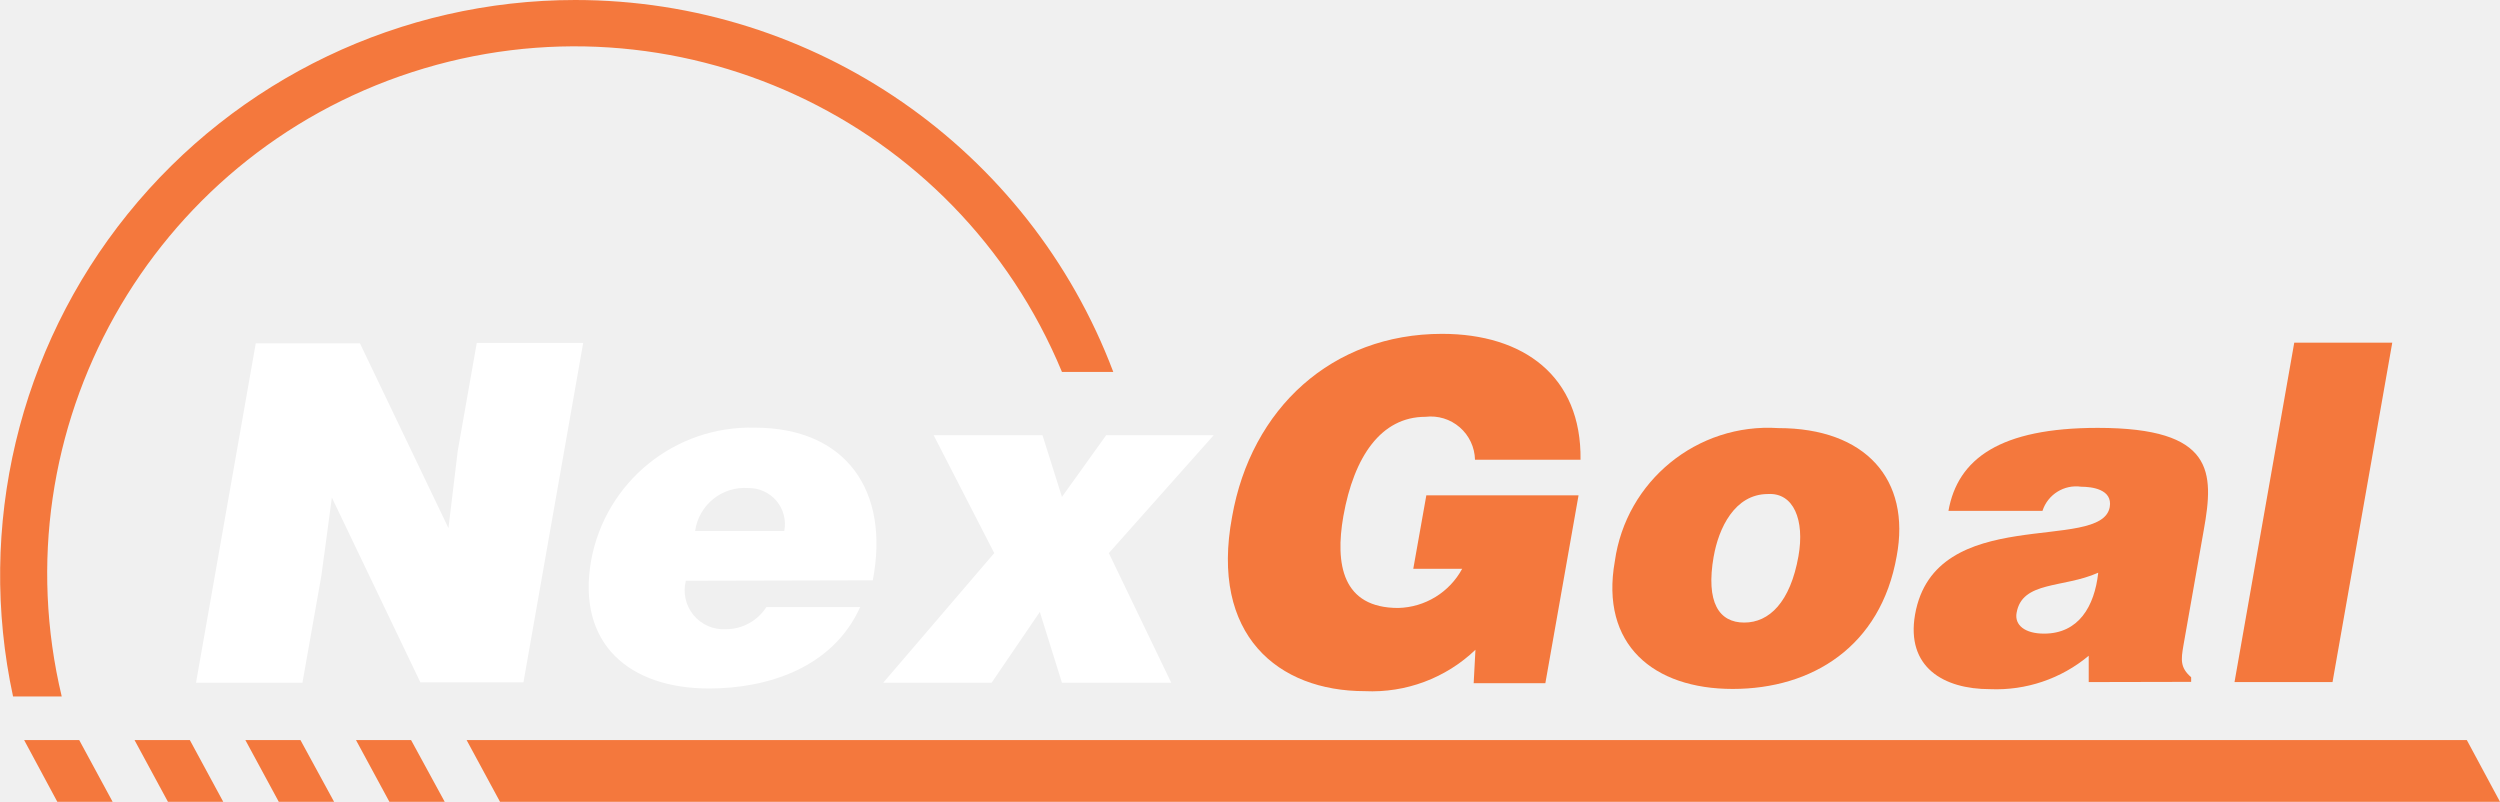
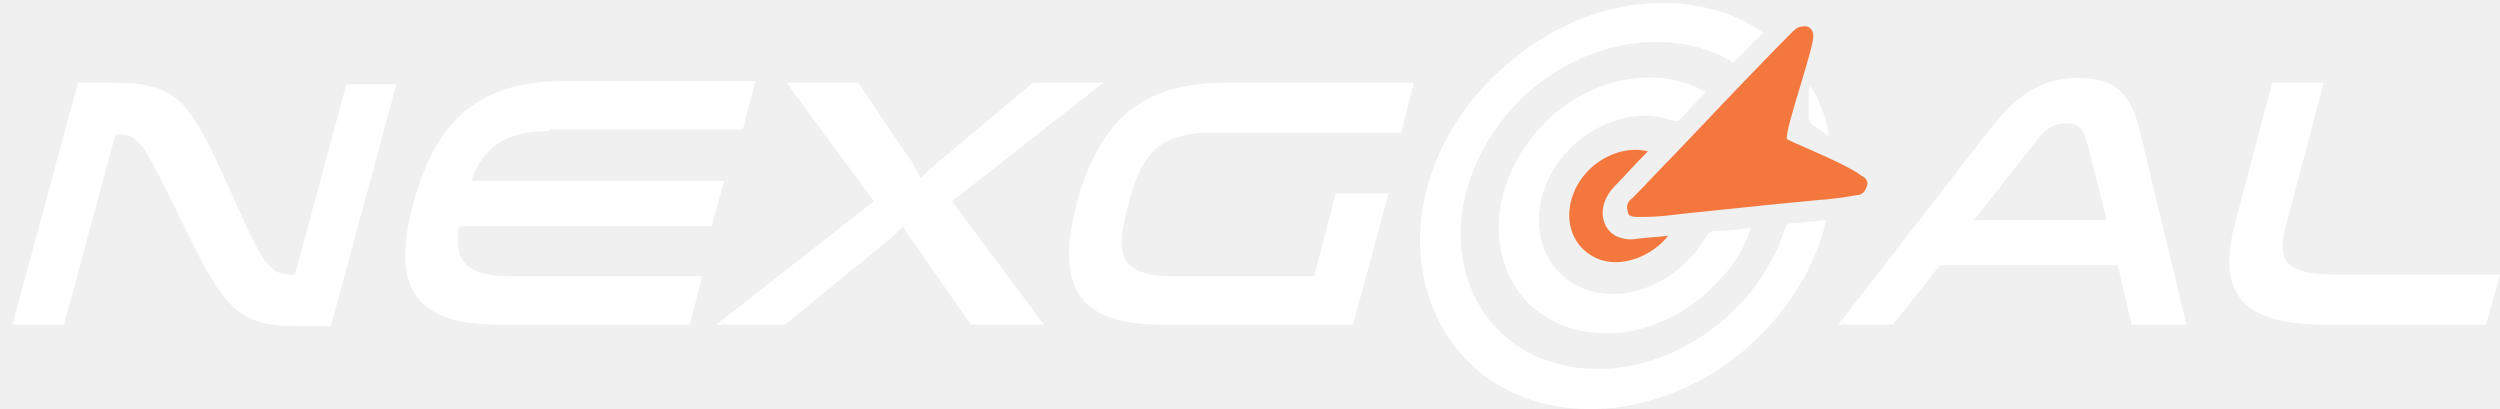
- <svg xmlns="http://www.w3.org/2000/svg" id="Layer_1" data-name="Layer 1" width="113" height="36.25" viewBox="0 0 113 36.25">
-   <defs>
-     <style>.cls-1{fill:#fff;}.cls-2{fill:#f4783d;}</style>
-   </defs>
-   <path class="cls-1" d="M20.27,23.87l.42-3.49.86-4.88h4.81l-2.7,15.34H19l-4-8.35L14.53,26l-.86,4.86H8.86l2.7-15.34h4.71Z" />
-   <path class="cls-1" d="M31,26.25a1.76,1.76,0,0,0,1.81,2.19,2.17,2.17,0,0,0,1.83-1h4.24c-1.25,2.77-4.23,3.68-6.83,3.68-3.58,0-6-2-5.33-5.79a7.32,7.32,0,0,1,7.39-6c4.13,0,6.12,2.85,5.34,6.9ZM35.45,24a1.63,1.63,0,0,0-1.62-1.94A2.26,2.26,0,0,0,31.42,24Z" />
-   <path class="cls-1" d="M44.94,25,42.2,19.67h4.92L48,22.46l2-2.79h4.86L50.12,25l2.82,5.86H48l-1-3.2-2.18,3.2h-4.9Z" />
-   <path class="cls-2" d="M69.85,30.88H66.61l.08-1.51a6.77,6.77,0,0,1-5,1.87c-3.92,0-7-2.53-6-7.88.86-4.9,4.52-8.27,9.49-8.27,3.69,0,6.31,1.92,6.26,5.69H66.67a2,2,0,0,0-2.24-1.94c-2,0-3.23,1.79-3.71,4.49-.38,2.17-.05,4.15,2.48,4.15a3.38,3.38,0,0,0,2.89-1.77H63.88l.59-3.32h6.88Z" />
-   <path class="cls-2" d="M80.38,19.35c3.94,0,6,2.32,5.35,5.79-.72,4.09-3.83,6-7.41,6s-6-2-5.33-5.77A7,7,0,0,1,80.38,19.35Zm-2.92,5.79c-.37,2.11.25,3,1.38,3s2.08-.92,2.45-3c.29-1.64-.22-2.88-1.38-2.81C78.4,22.33,77.68,23.89,77.46,25.15Z" />
-   <path class="cls-2" d="M94.41,30.83V29.64a6.52,6.52,0,0,1-4.46,1.51c-2.11,0-3.8-1-3.39-3.37.89-5.07,8.43-2.77,8.8-4.86.14-.81-.82-.92-1.29-.92a1.6,1.6,0,0,0-1.75,1.09H88.07c.42-2.36,2.34-3.75,6.75-3.75,5.28,0,5.26,2,4.79,4.62l-.92,5.22c-.11.64-.15,1,.35,1.43l0,.21Zm.42-4.94c-1.57.7-3.43.36-3.68,1.81-.1.55.37.94,1.24.94C93.95,28.64,94.67,27.42,94.84,25.89Z" />
-   <path class="cls-2" d="M101,30.83l2.7-15.34h4.43l-2.7,15.34Z" />
-   <polygon class="cls-2" points="10.09 36.24 8.58 33.45 6.08 33.45 7.59 36.24 10.09 36.24" />
-   <polygon class="cls-2" points="113 36.24 111.5 33.45 21.09 33.45 22.6 36.24 113 36.24" />
-   <polygon class="cls-2" points="20.1 36.24 18.58 33.45 16.09 33.45 17.6 36.24 20.1 36.24" />
-   <polygon class="cls-2" points="15.1 36.24 13.58 33.45 11.09 33.45 12.6 36.24 15.1 36.24" />
-   <polygon class="cls-2" points="1.09 33.45 2.59 36.24 5.09 36.24 3.58 33.45 1.09 33.45" />
-   <path class="cls-2" d="M26,0A26,26,0,0,0,.59,31.48H2.79A23.84,23.84,0,0,1,48,16.81h2.32A26,26,0,0,0,26,0Z" />
+ <svg xmlns="http://www.w3.org/2000/svg" version="1.1" id="Layer_1" x="0px" y="0px" viewBox="0 0 160.2 26.2" style="enable-background:new 0 0 160.2 26.2;" xml:space="preserve">
+   <style type="text/css">
+ 	.st0{fill:#FFFFFF;}
+ 	.st1{fill:#F4783D;}
+ </style>
+   <path class="st0" d="M4.1,20.8H0.8L5,5.3h2.3c4.2,0,4.9,1.3,7.4,6.8c2.3,5.1,2.5,5.5,4.2,5.5h0l3.3-12.2h3.2l-4.2,15.5H19  c-3.8,0-4.7-1.2-7.4-6.8C9,8.8,8.9,8.6,7.4,8.6h0L4.1,20.8z" />
+   <path class="st0" d="M35.2,8.4c-3,0-4.3,1.2-5,3.2h16.2l-0.8,2.9H29.4c-0.3,2.1,0.3,3.2,3.3,3.2H45l-0.8,3.1H31.9  c-5.6,0-6.8-2.7-5.4-7.8c1.4-5.1,4-7.8,9.6-7.8h12.3l-0.8,3.1H35.2z" />
+   <path class="st0" d="M62.2,20.8l-3.4-4.9c-0.3-0.4-0.7-0.9-0.9-1.4c-0.5,0.5-1.1,1-1.6,1.4l-6,4.9h-4.4l10.1-7.9l-5.6-7.6h4.6  l3.1,4.6c0.3,0.4,0.6,0.9,0.9,1.5c0.6-0.6,1.1-1,1.7-1.5l5.5-4.6h4.5l-9.7,7.6l5.9,7.9H62.2z" />
+   <path class="st0" d="M89,12.3l-2.3,8.5H74.4c-5.6,0-6.7-2.7-5.4-7.8c1.4-5.1,4-7.7,9.5-7.7h12.1l-0.8,3.2H77.7  c-3.7,0-4.6,1.6-5.4,4.6c-0.8,3-0.8,4.6,2.9,4.6h9l1.4-5.3H89z" />
+   <path class="st0" d="M140.1,20.8h-3.5l-0.9-3.8h-11.4l-3,3.8h-3.5l9.7-12.5c1.5-1.9,3-3.3,5.7-3.3c2.7,0,3.4,1.4,3.9,3.3L140.1,20.8  z M133.7,9c-0.2-0.7-0.5-1.1-1.3-1.1c-0.8,0-1.4,0.4-1.9,1.1l-4,5.1h8.5L133.7,9z" />
+   <path class="st0" d="M148.9,5.3l-2.4,9.1c-0.7,2.5,0.1,3.2,3.4,3.2h10.3l-0.9,3.2H149c-5.1,0-7-1.8-5.8-6.4l2.4-9.1H148.9z" />
+   <g>
+     <path class="st0" d="M113,2.1c-0.7,0.6-1.3,1.3-1.9,1.9c-0.1,0-0.2-0.1-0.2-0.1C106,1.1,98.9,3.3,95.5,8.8   c-3.7,5.8-1.8,12.6,3.9,14.4c5.7,1.8,12.7-2,14.9-8.3c0.2-0.6,0.2-0.6,0.8-0.6c0.6-0.1,1.3-0.1,1.9-0.2c-0.8,4-4.5,9.4-10.7,11.4   c-6.2,2-12.2-0.3-14.4-5.6c-2.3-5.4-0.1-12.1,5.3-16.3C102.5-0.6,109-0.7,113,2.1z" />
+     <path class="st0" d="M109.3,5.9c-0.5,0.5-1,1-1.4,1.5c0,0-0.1,0.1-0.1,0.1c-0.3,0.3-0.3,0.3-0.7,0.2c-3.1-1.1-7.1,1.1-8.2,4.6   c-1,3.2,0.7,6.1,3.8,6.5c2.5,0.3,5.2-1.2,6.6-3.6c0.1-0.2,0.3-0.4,0.6-0.4c0.8,0,1.5-0.1,2.3-0.2c-0.4,1.2-1,2.3-1.9,3.2   c-1.4,1.6-3,2.6-4.9,3.2c-3.8,1.1-7.5-0.4-8.8-3.6c-1.4-3.3-0.1-7.4,3-10.1C102.8,4.6,106.8,4.4,109.3,5.9z" />
+     <path class="st1" d="M104.9,13.9c-0.4,0-0.6-0.1-0.6-0.4c-0.1-0.3,0-0.6,0.3-0.8c0.9-0.9,1.8-1.9,2.7-2.8c1.9-2,5.5-5.8,7.5-7.8   c0.2-0.2,0.4-0.4,0.7-0.4c0.4-0.1,0.7,0.2,0.7,0.6c0,0.9-1.8,5.9-1.7,6.6c0,0.1,3.6,1.5,4.7,2.3c0.1,0.1,0.2,0.1,0.3,0.2   c0.2,0.2,0.2,0.4,0.1,0.6c-0.1,0.3-0.3,0.5-0.6,0.5c-0.5,0.1-1.9,0.3-2.3,0.3c-1,0.1-2.1,0.2-3.1,0.3c-1,0.1-1.9,0.2-2.9,0.3   c-1,0.1-1.9,0.2-2.9,0.3c-0.8,0.1-1.6,0.2-2.4,0.2C105.2,13.9,105,13.9,104.9,13.9z" />
+     <path class="st1" d="M106.9,15.1c-1,1.3-3.1,2.2-4.7,1.4c-1.6-0.8-2.1-2.7-1.2-4.5c1-1.9,3.1-2.7,4.6-2.3c-0.1,0.1-0.1,0.1-0.2,0.2   c-0.7,0.7-1.3,1.4-2,2.1c-1,1.1-0.9,2.5,0.1,3.1c0.4,0.2,0.9,0.3,1.4,0.2C105.6,15.2,106.3,15.2,106.9,15.1z" />
+     <path class="st0" d="M116,5.5c0.6,0.9,1,2,1.2,3.2c-0.1,0-0.1,0-0.2-0.1c-0.2-0.2-0.4-0.3-0.7-0.5c-0.3-0.1-0.4-0.4-0.4-0.7   c0-0.6,0-1.2,0-1.7C116,5.6,116,5.5,116,5.5z" />
+   </g>
</svg>
